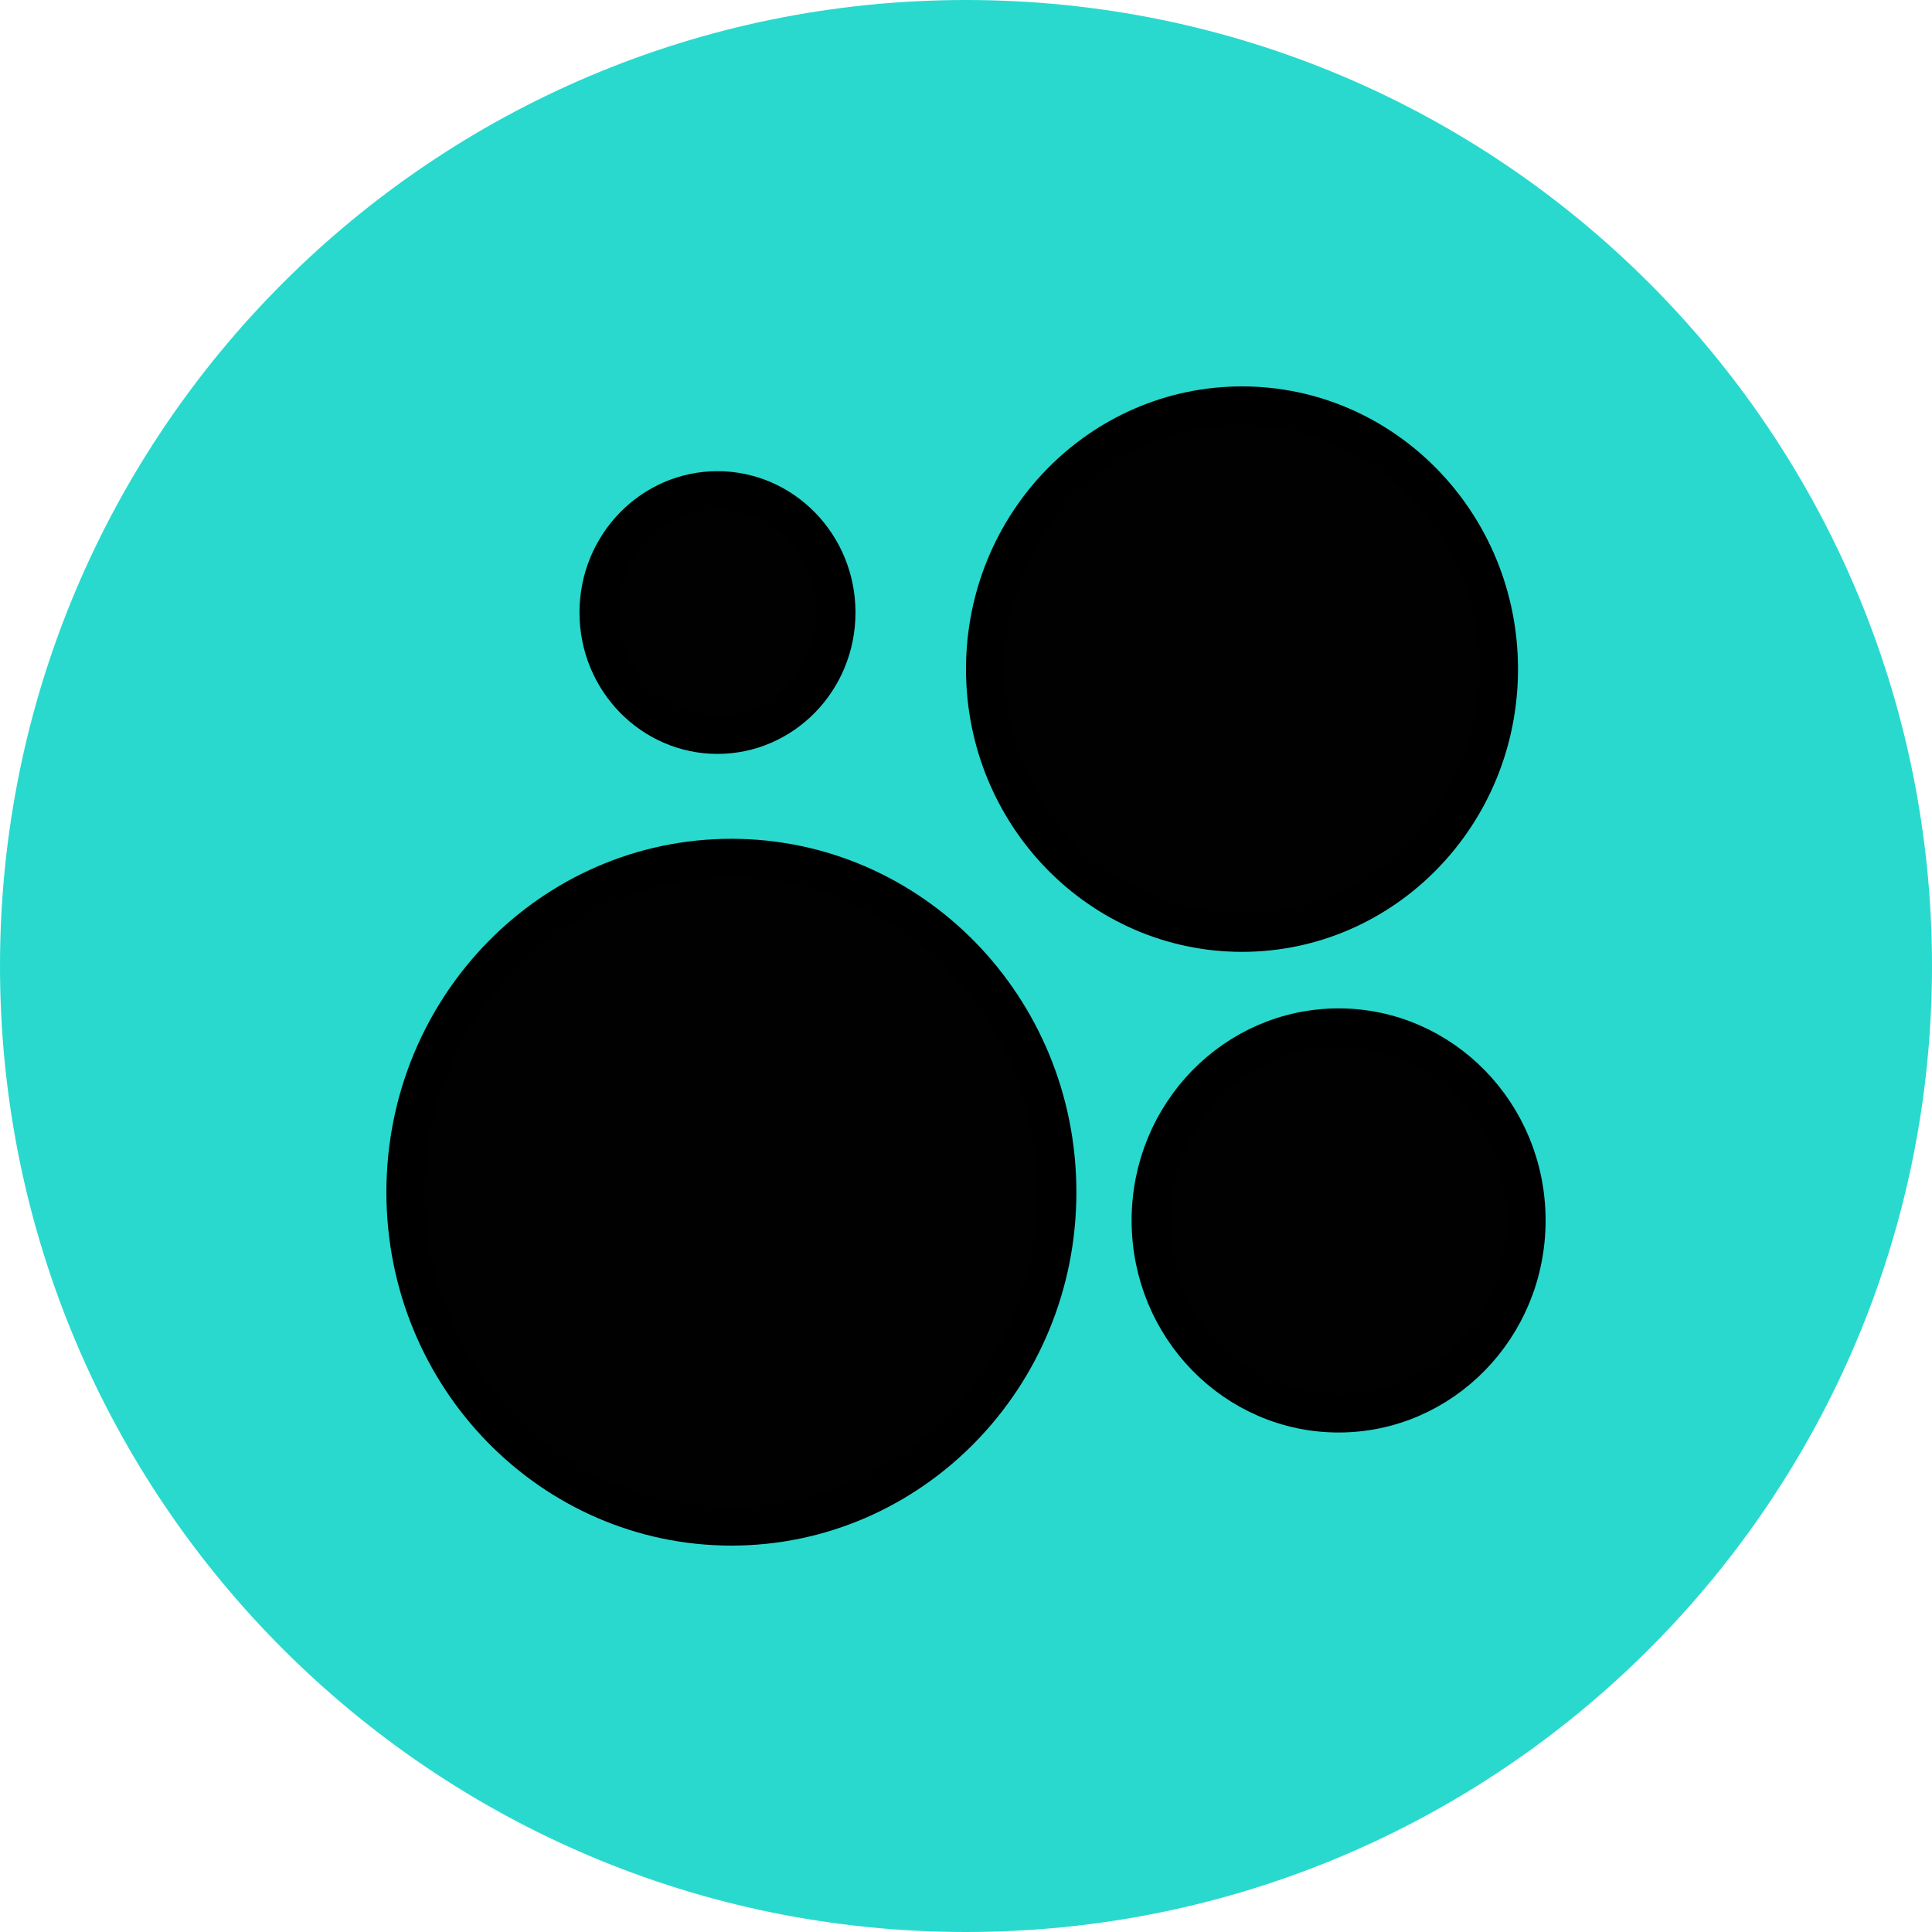
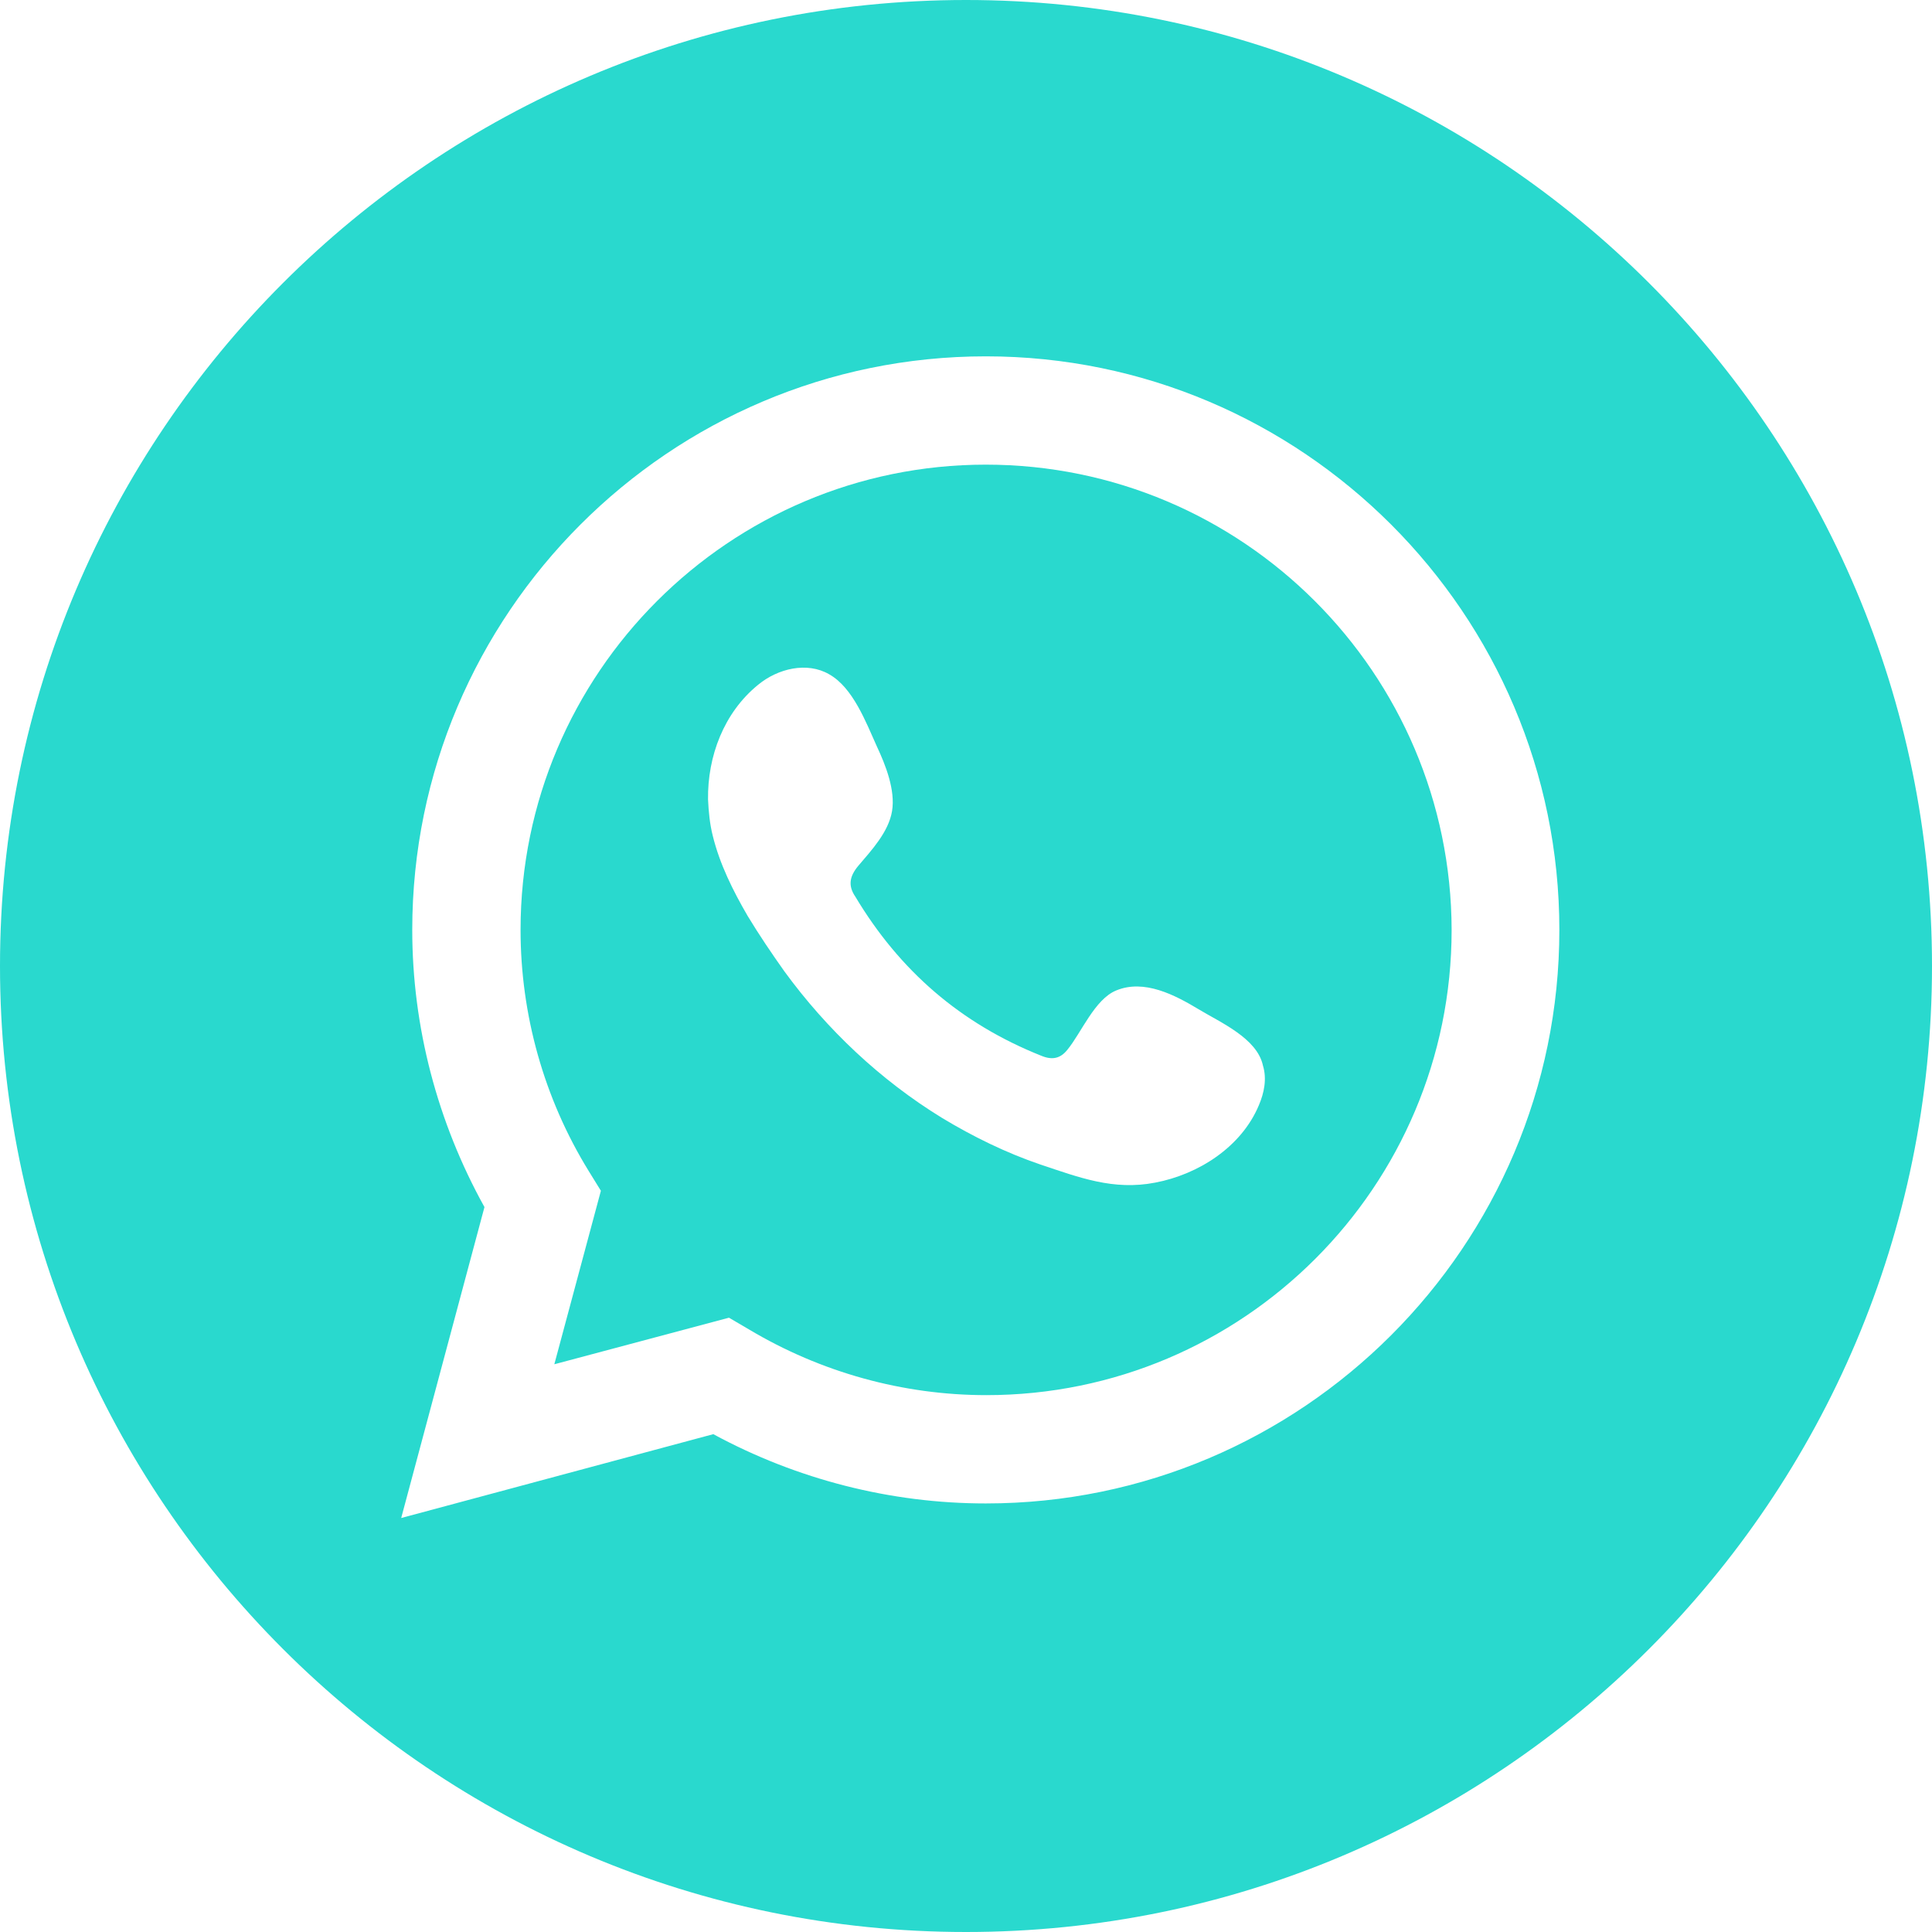
<svg xmlns="http://www.w3.org/2000/svg" width="50" height="50" viewBox="0 0 50 50" fill="none">
-   <circle cx="25" cy="25" r="25" fill="#29D9CE" />
-   <path d="M27.357 30.854C27.357 35.641 23.572 39.5 18.928 39.5C14.285 39.5 10.5 35.641 10.5 30.854C10.5 26.068 14.285 22.208 18.928 22.208C23.572 22.208 27.357 26.068 27.357 30.854Z" fill="#010101" stroke="black" />
-   <path d="M38.786 17.317C38.786 21.093 35.8 24.134 32.143 24.134C28.485 24.134 25.5 21.093 25.5 17.317C25.5 13.541 28.485 10.5 32.143 10.5C35.8 10.5 38.786 13.541 38.786 17.317Z" fill="#010101" stroke="black" />
-   <path d="M39.5 31.585C39.5 34.351 37.314 36.573 34.643 36.573C31.972 36.573 29.786 34.351 29.786 31.585C29.786 28.819 31.972 26.597 34.643 26.597C37.314 26.597 39.5 28.819 39.5 31.585Z" fill="#010101" stroke="black" />
-   <path d="M21.64 15.852C21.64 17.608 20.253 19.011 18.569 19.011C16.884 19.011 15.497 17.608 15.497 15.852C15.497 14.097 16.884 12.694 18.569 12.694C20.253 12.694 21.64 14.097 21.64 15.852Z" fill="#010101" stroke="black" />
+   <path d="M25.512 12.025C18.882 12.025 13.472 17.42 13.472 24.066C13.472 26.251 14.075 28.421 15.235 30.305L15.551 30.817L14.346 35.307L18.866 34.102L19.379 34.403C21.247 35.519 23.372 36.106 25.527 36.106C32.173 36.106 37.568 30.711 37.568 24.066C37.553 17.42 32.158 12.025 25.512 12.025ZM32.58 28.602C32.127 29.687 31.012 30.395 29.897 30.606C28.812 30.817 27.923 30.47 26.929 30.139C26.04 29.837 25.18 29.415 24.382 28.933C22.785 27.954 21.398 26.643 20.298 25.136C19.967 24.669 19.65 24.201 19.349 23.704C18.972 23.056 18.625 22.363 18.445 21.625C18.369 21.323 18.339 21.007 18.324 20.69C18.309 19.575 18.731 18.445 19.62 17.722C20.132 17.3 20.886 17.119 21.458 17.45C22.076 17.797 22.408 18.686 22.694 19.319C22.92 19.801 23.176 20.449 23.086 20.992C22.995 21.534 22.558 22.001 22.212 22.408C21.986 22.679 21.941 22.921 22.137 23.207C23.282 25.121 24.864 26.492 26.944 27.321C27.23 27.441 27.441 27.396 27.622 27.17C27.983 26.733 28.33 25.859 28.888 25.633C29.611 25.332 30.41 25.753 31.012 26.115C31.585 26.462 32.534 26.869 32.685 27.577C32.791 27.924 32.715 28.285 32.58 28.602Z" fill="#29D9CE" />
+   <path d="M25 0C11.197 0 0 11.197 0 25C0 38.803 11.197 50 25 50C38.803 50 50 38.803 50 25C50 11.197 38.803 0 25 0ZM25.512 38.909C23.056 38.909 20.63 38.291 18.46 37.116L10.383 39.286L12.538 31.239C11.317 29.039 10.669 26.567 10.669 24.066C10.669 15.883 17.33 9.222 25.512 9.222C33.695 9.222 40.356 15.883 40.356 24.066C40.356 32.248 33.695 38.909 25.512 38.909Z" fill="#29D9CE" />
</svg>
